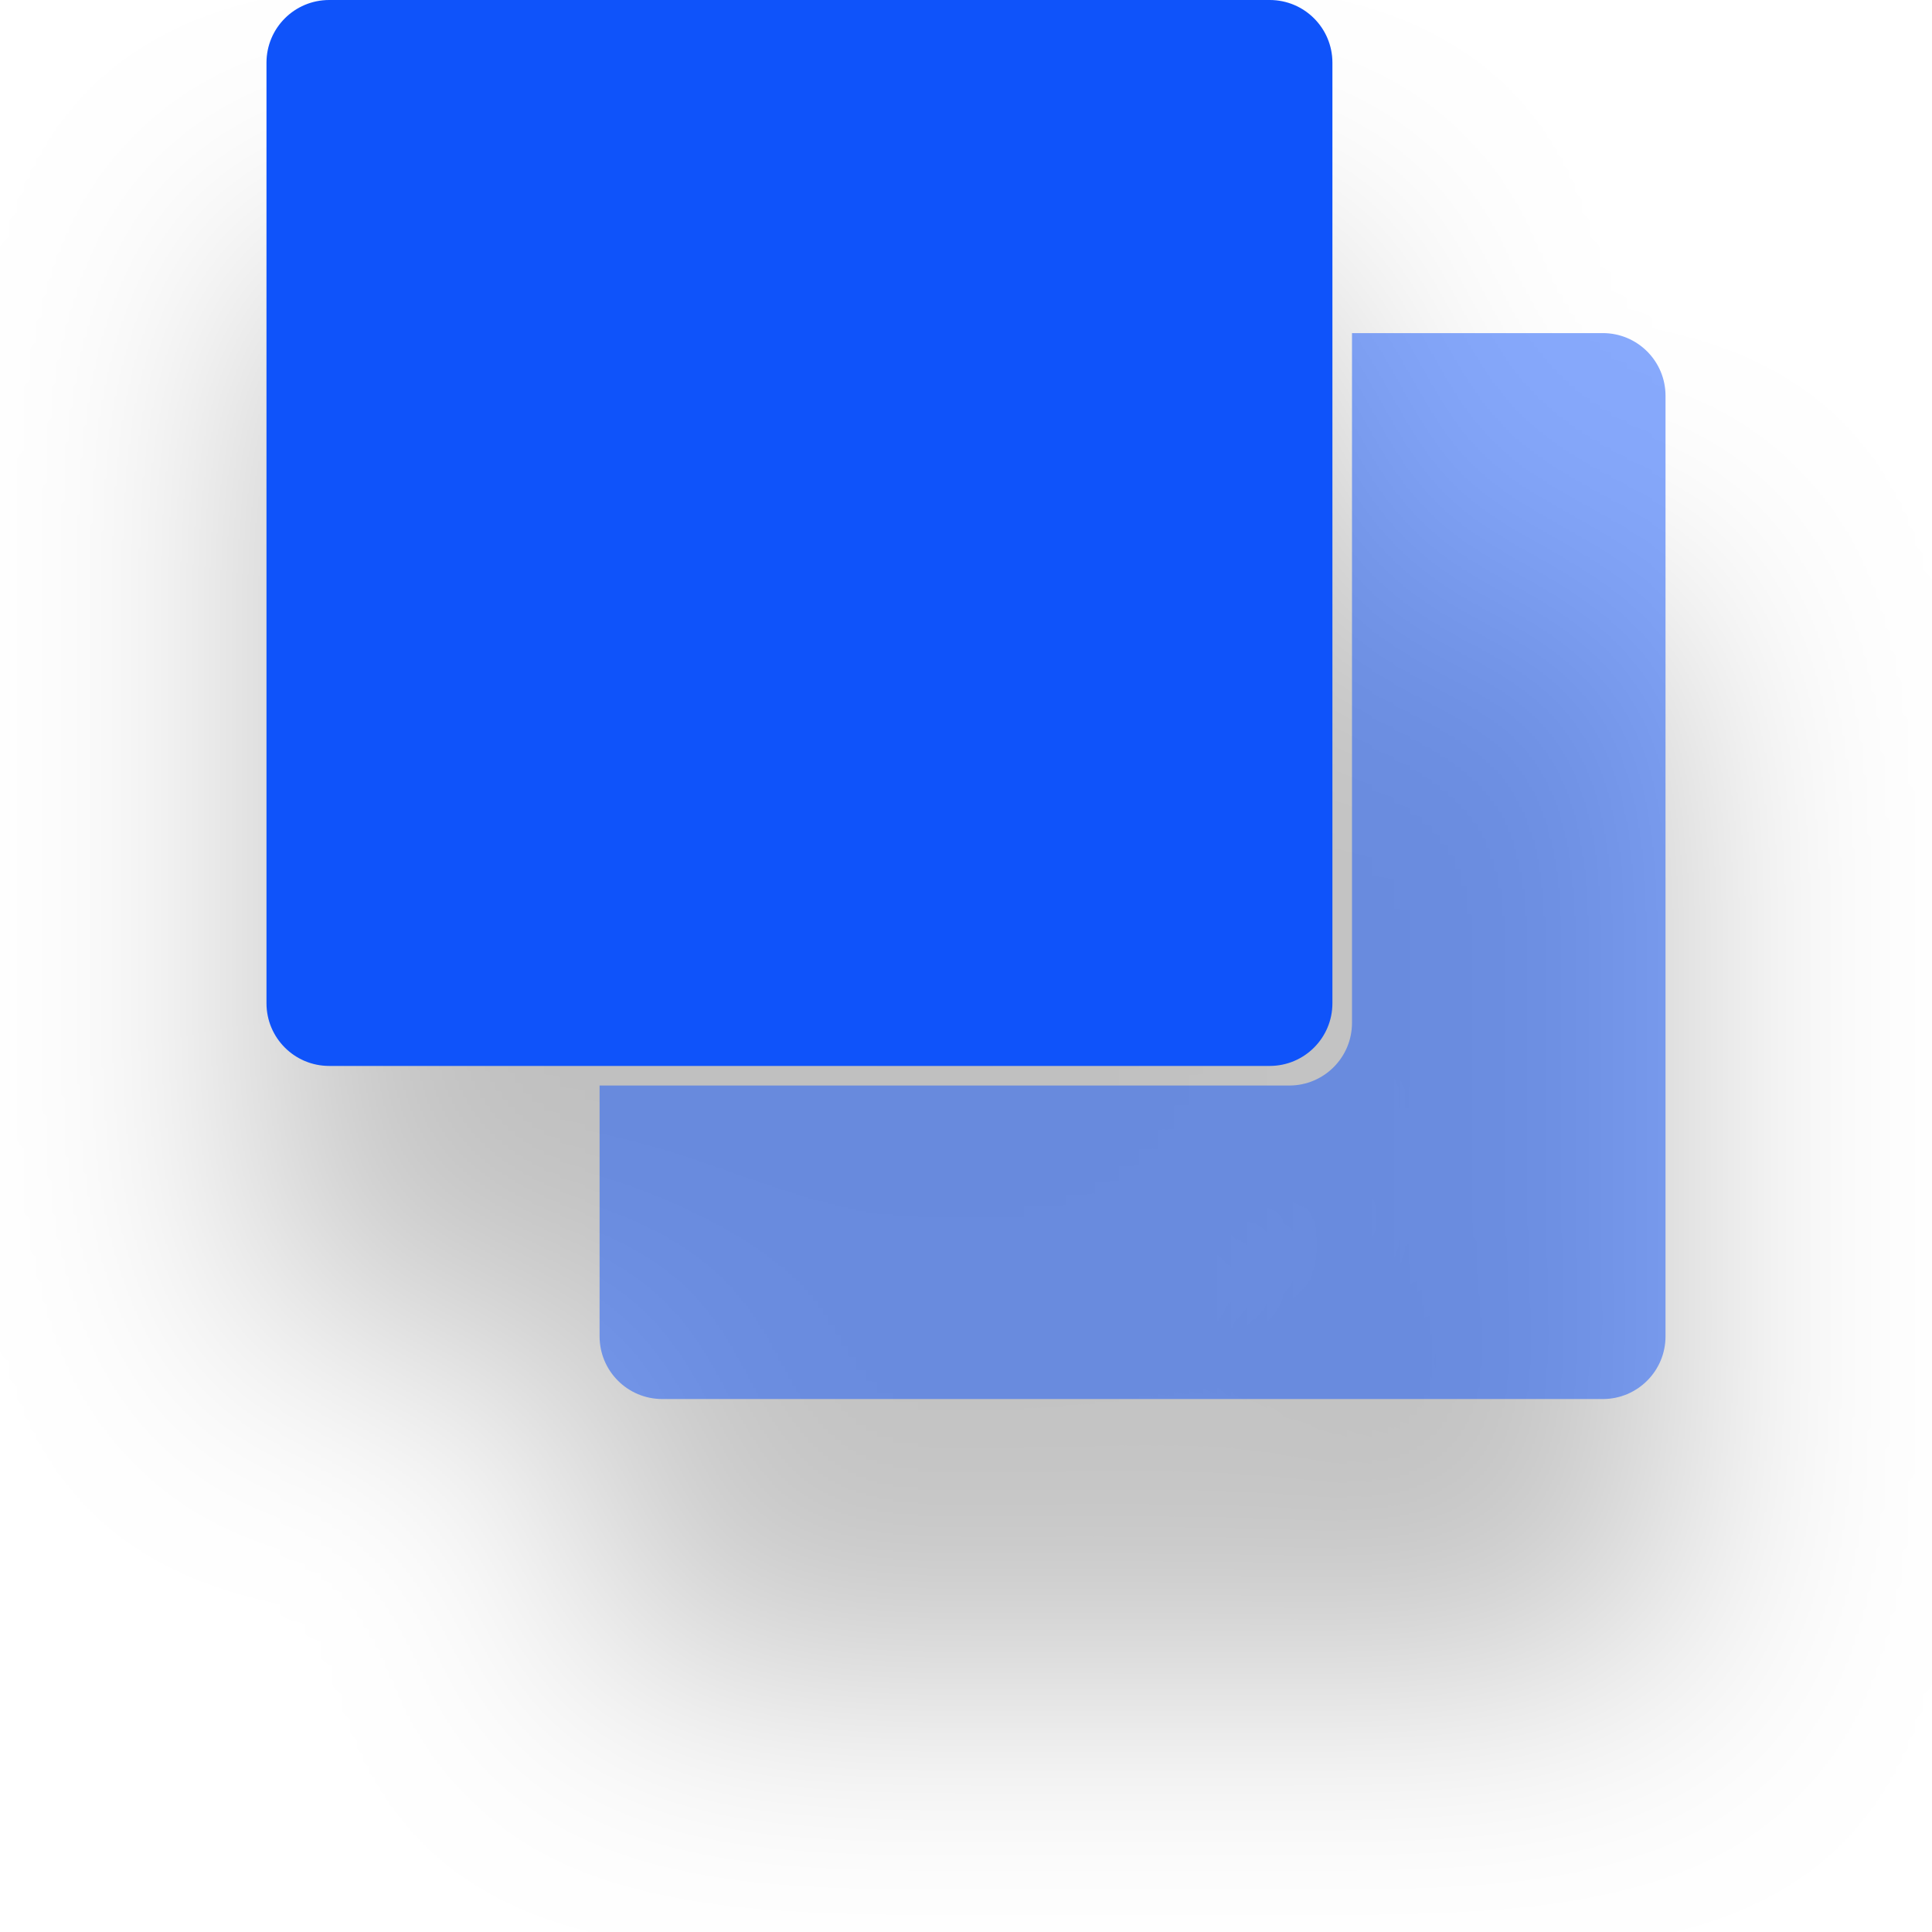
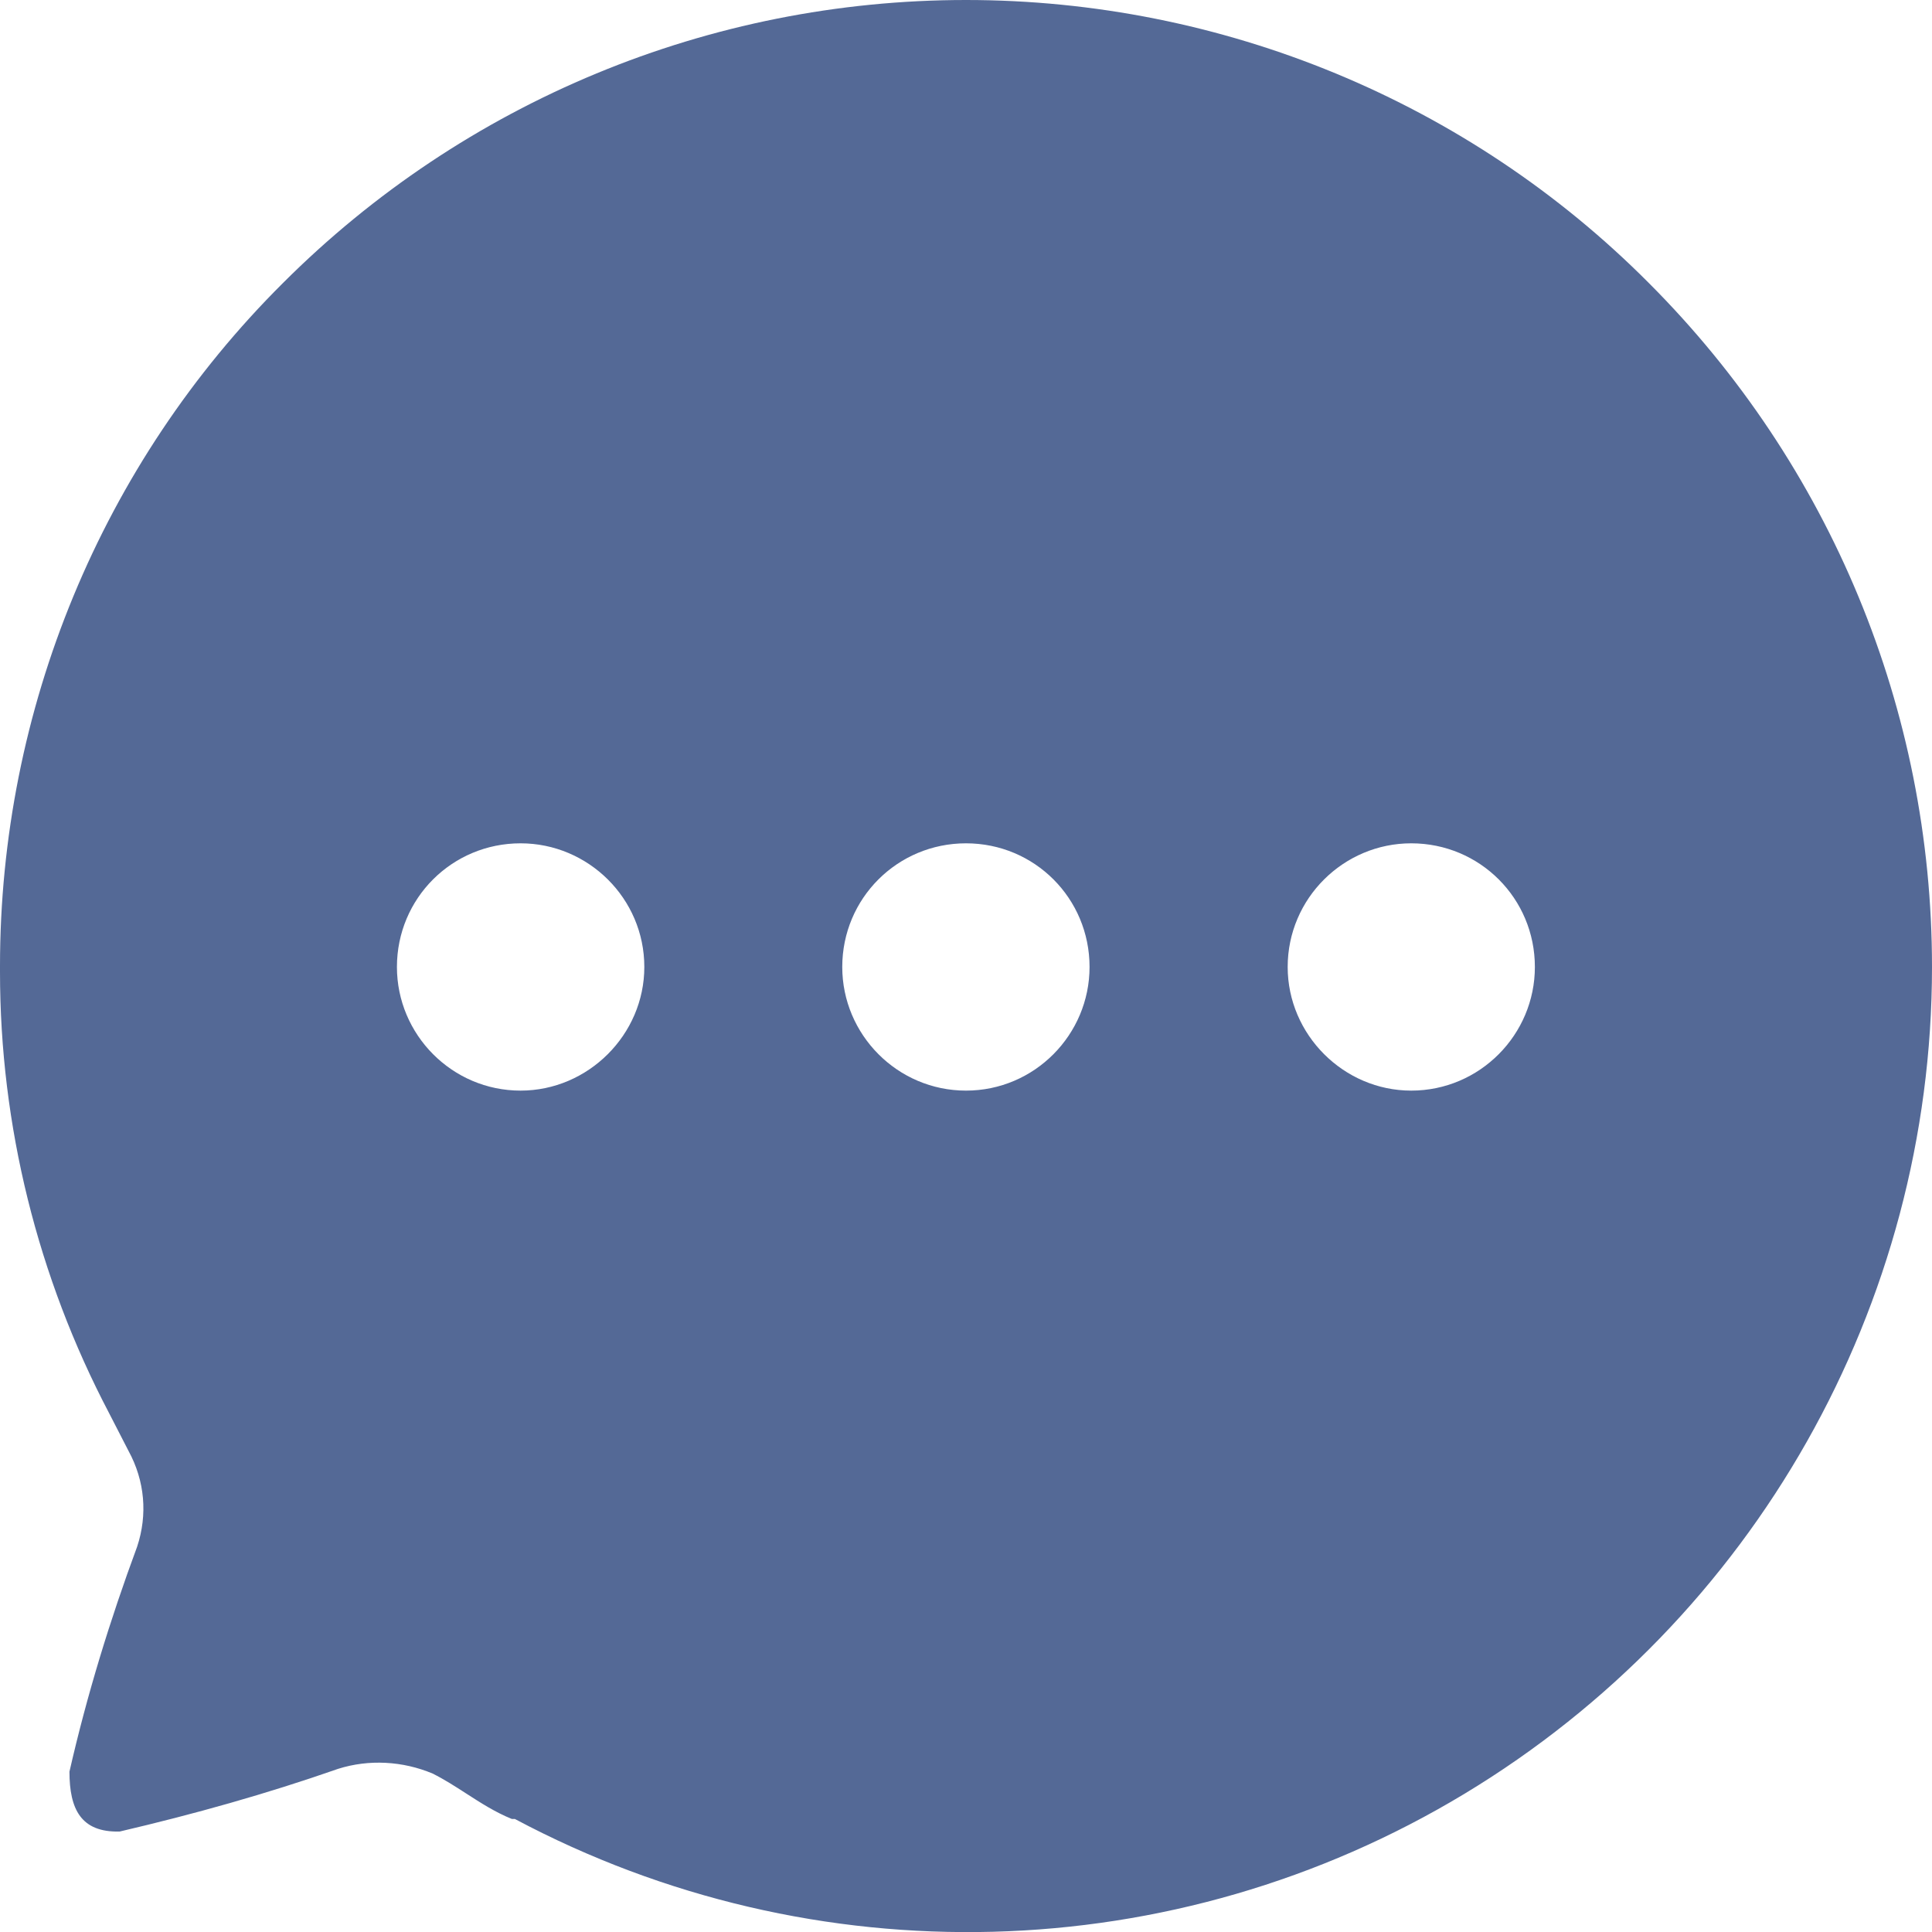
- <svg xmlns="http://www.w3.org/2000/svg" width="29" height="29" viewBox="0 0 29 29" fill="none">
-   <g filter="url(#filter0_d)">
-     <path opacity="0.5" d="M24.059 5H20.294V15.353C20.294 15.873 19.873 16.294 19.353 16.294H9V20.059C9 20.579 9.421 21 9.941 21H24.059C24.579 21 25 20.579 25 20.059V5.941C25 5.421 24.579 5 24.059 5Z" fill="#0F53FA" />
-     <path d="M19.059 16H4.941C4.421 16 4 15.579 4 15.059V0.941C4 0.421 4.421 0 4.941 0H19.059C19.579 0 20 0.421 20 0.941V15.059C20 15.579 19.579 16 19.059 16Z" fill="#0F53FA" />
-   </g>
-   <defs>
-     <filter id="filter0_d" x="0" y="0" width="29" height="29" filterUnits="userSpaceOnUse" color-interpolation-filters="sRGB">
-       <feFlood flood-opacity="0" result="BackgroundImageFix" />
-       <feColorMatrix in="SourceAlpha" type="matrix" values="0 0 0 0 0 0 0 0 0 0 0 0 0 0 0 0 0 0 127 0" />
-       <feOffset dy="4" />
-       <feGaussianBlur stdDeviation="2" />
-       <feColorMatrix type="matrix" values="0 0 0 0 0 0 0 0 0 0 0 0 0 0 0 0 0 0 0.25 0" />
-       <feBlend mode="normal" in2="BackgroundImageFix" result="effect1_dropShadow" />
-       <feBlend mode="normal" in="SourceGraphic" in2="effect1_dropShadow" result="shape" />
-     </filter>
-   </defs>
+ <svg xmlns="http://www.w3.org/2000/svg" width="20" height="20" viewBox="0 0 20 20" fill="none">
+   <path fill-rule="evenodd" clip-rule="evenodd" d="M10 0C12.649 0 15.199 1.05 17.069 2.93C18.949 4.811 20 7.35 20 10.01C20 13.51 18.159 16.76 15.159 18.57C12.159 20.38 8.429 20.48 5.33 18.83H5.299C5.128 18.761 4.976 18.663 4.824 18.565C4.711 18.492 4.599 18.42 4.479 18.36C4.17 18.23 3.819 18.21 3.5 18.311C2.759 18.57 2.009 18.78 1.239 18.96C0.839 18.97 0.719 18.73 0.719 18.34C0.899 17.55 1.139 16.769 1.42 16.01C1.529 15.68 1.5 15.33 1.33 15.019L1.13 14.63C0.389 13.22 0 11.65 0 10.061V10C0 7.35 1.049 4.8 2.929 2.93C4.809 1.05 7.349 0 10 0ZM5.389 11.29C4.679 11.29 4.109 10.71 4.109 10.01C4.109 9.3 4.679 8.73 5.389 8.73C6.089 8.73 6.67 9.3 6.67 10.01C6.67 10.71 6.089 11.29 5.389 11.29ZM8.719 10.01C8.719 10.71 9.29 11.29 10 11.29C10.71 11.29 11.279 10.71 11.279 10.01C11.279 9.3 10.71 8.73 10 8.73C9.29 8.73 8.719 9.3 8.719 10.01ZM13.33 10.01C13.33 10.71 13.909 11.29 14.609 11.29C15.319 11.29 15.889 10.71 15.889 10.01C15.889 9.3 15.319 8.73 14.609 8.73C13.909 8.73 13.33 9.3 13.33 10.01Z" fill="#546996" />
</svg>
